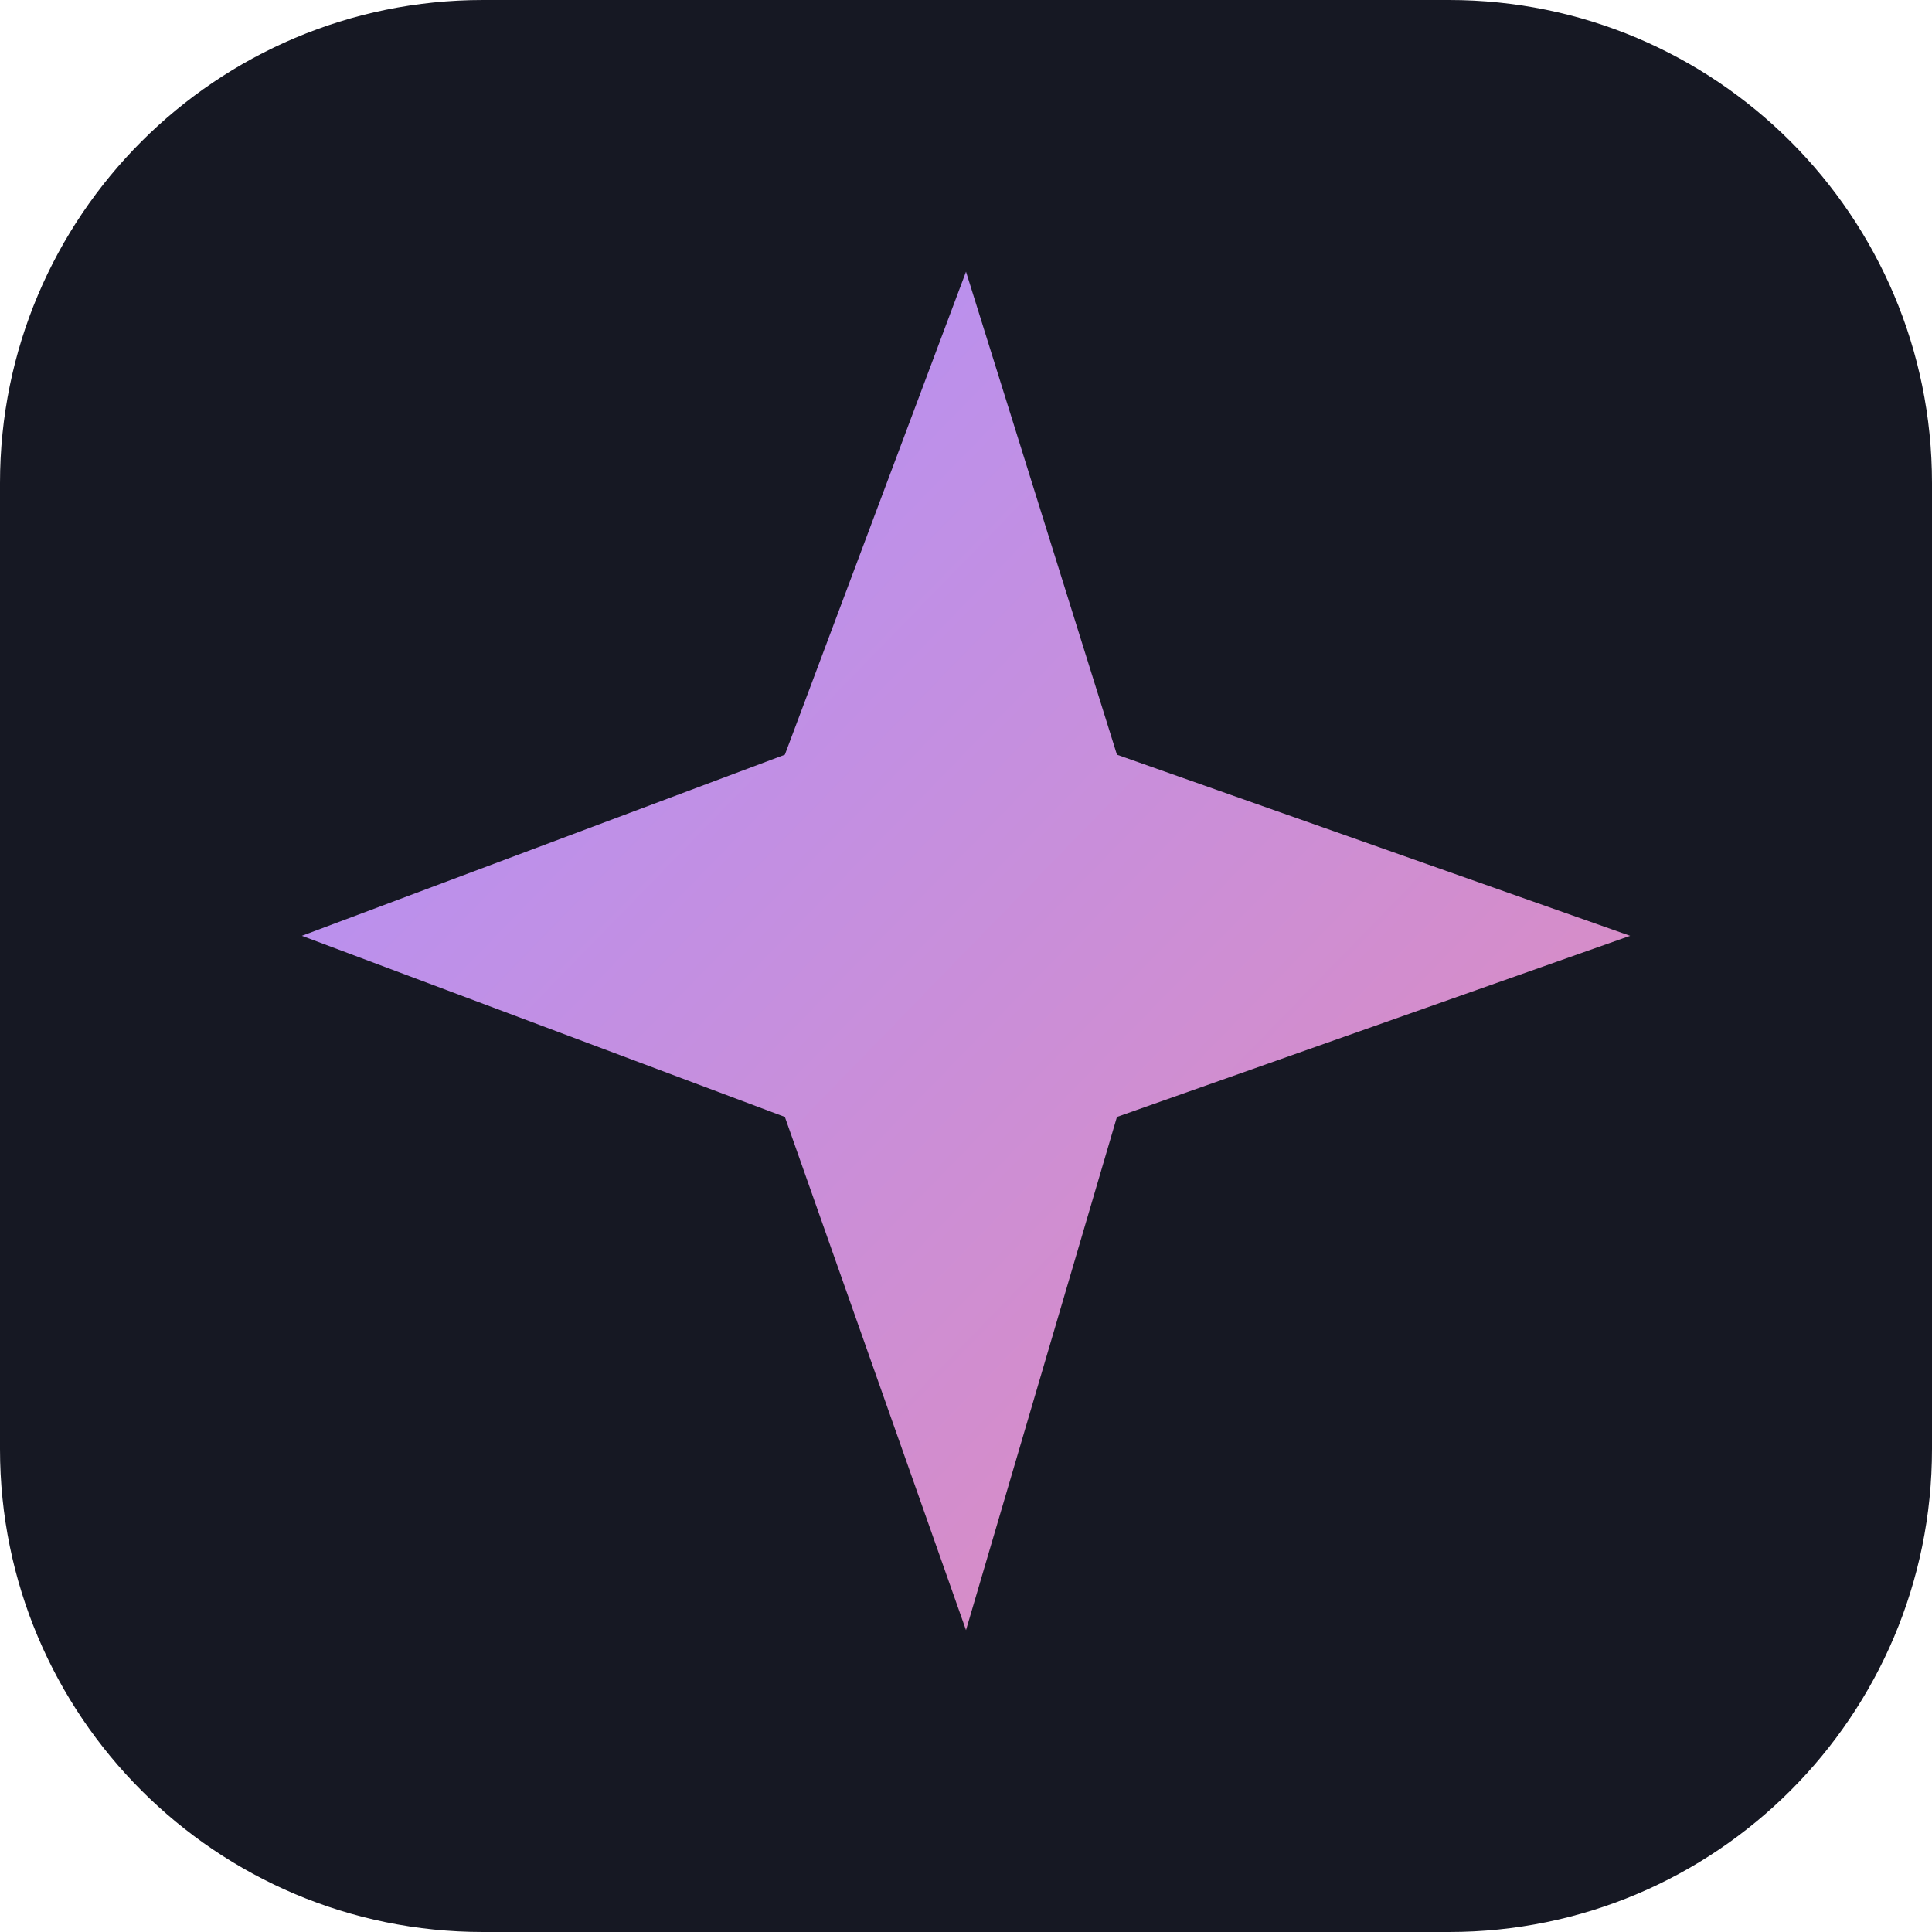
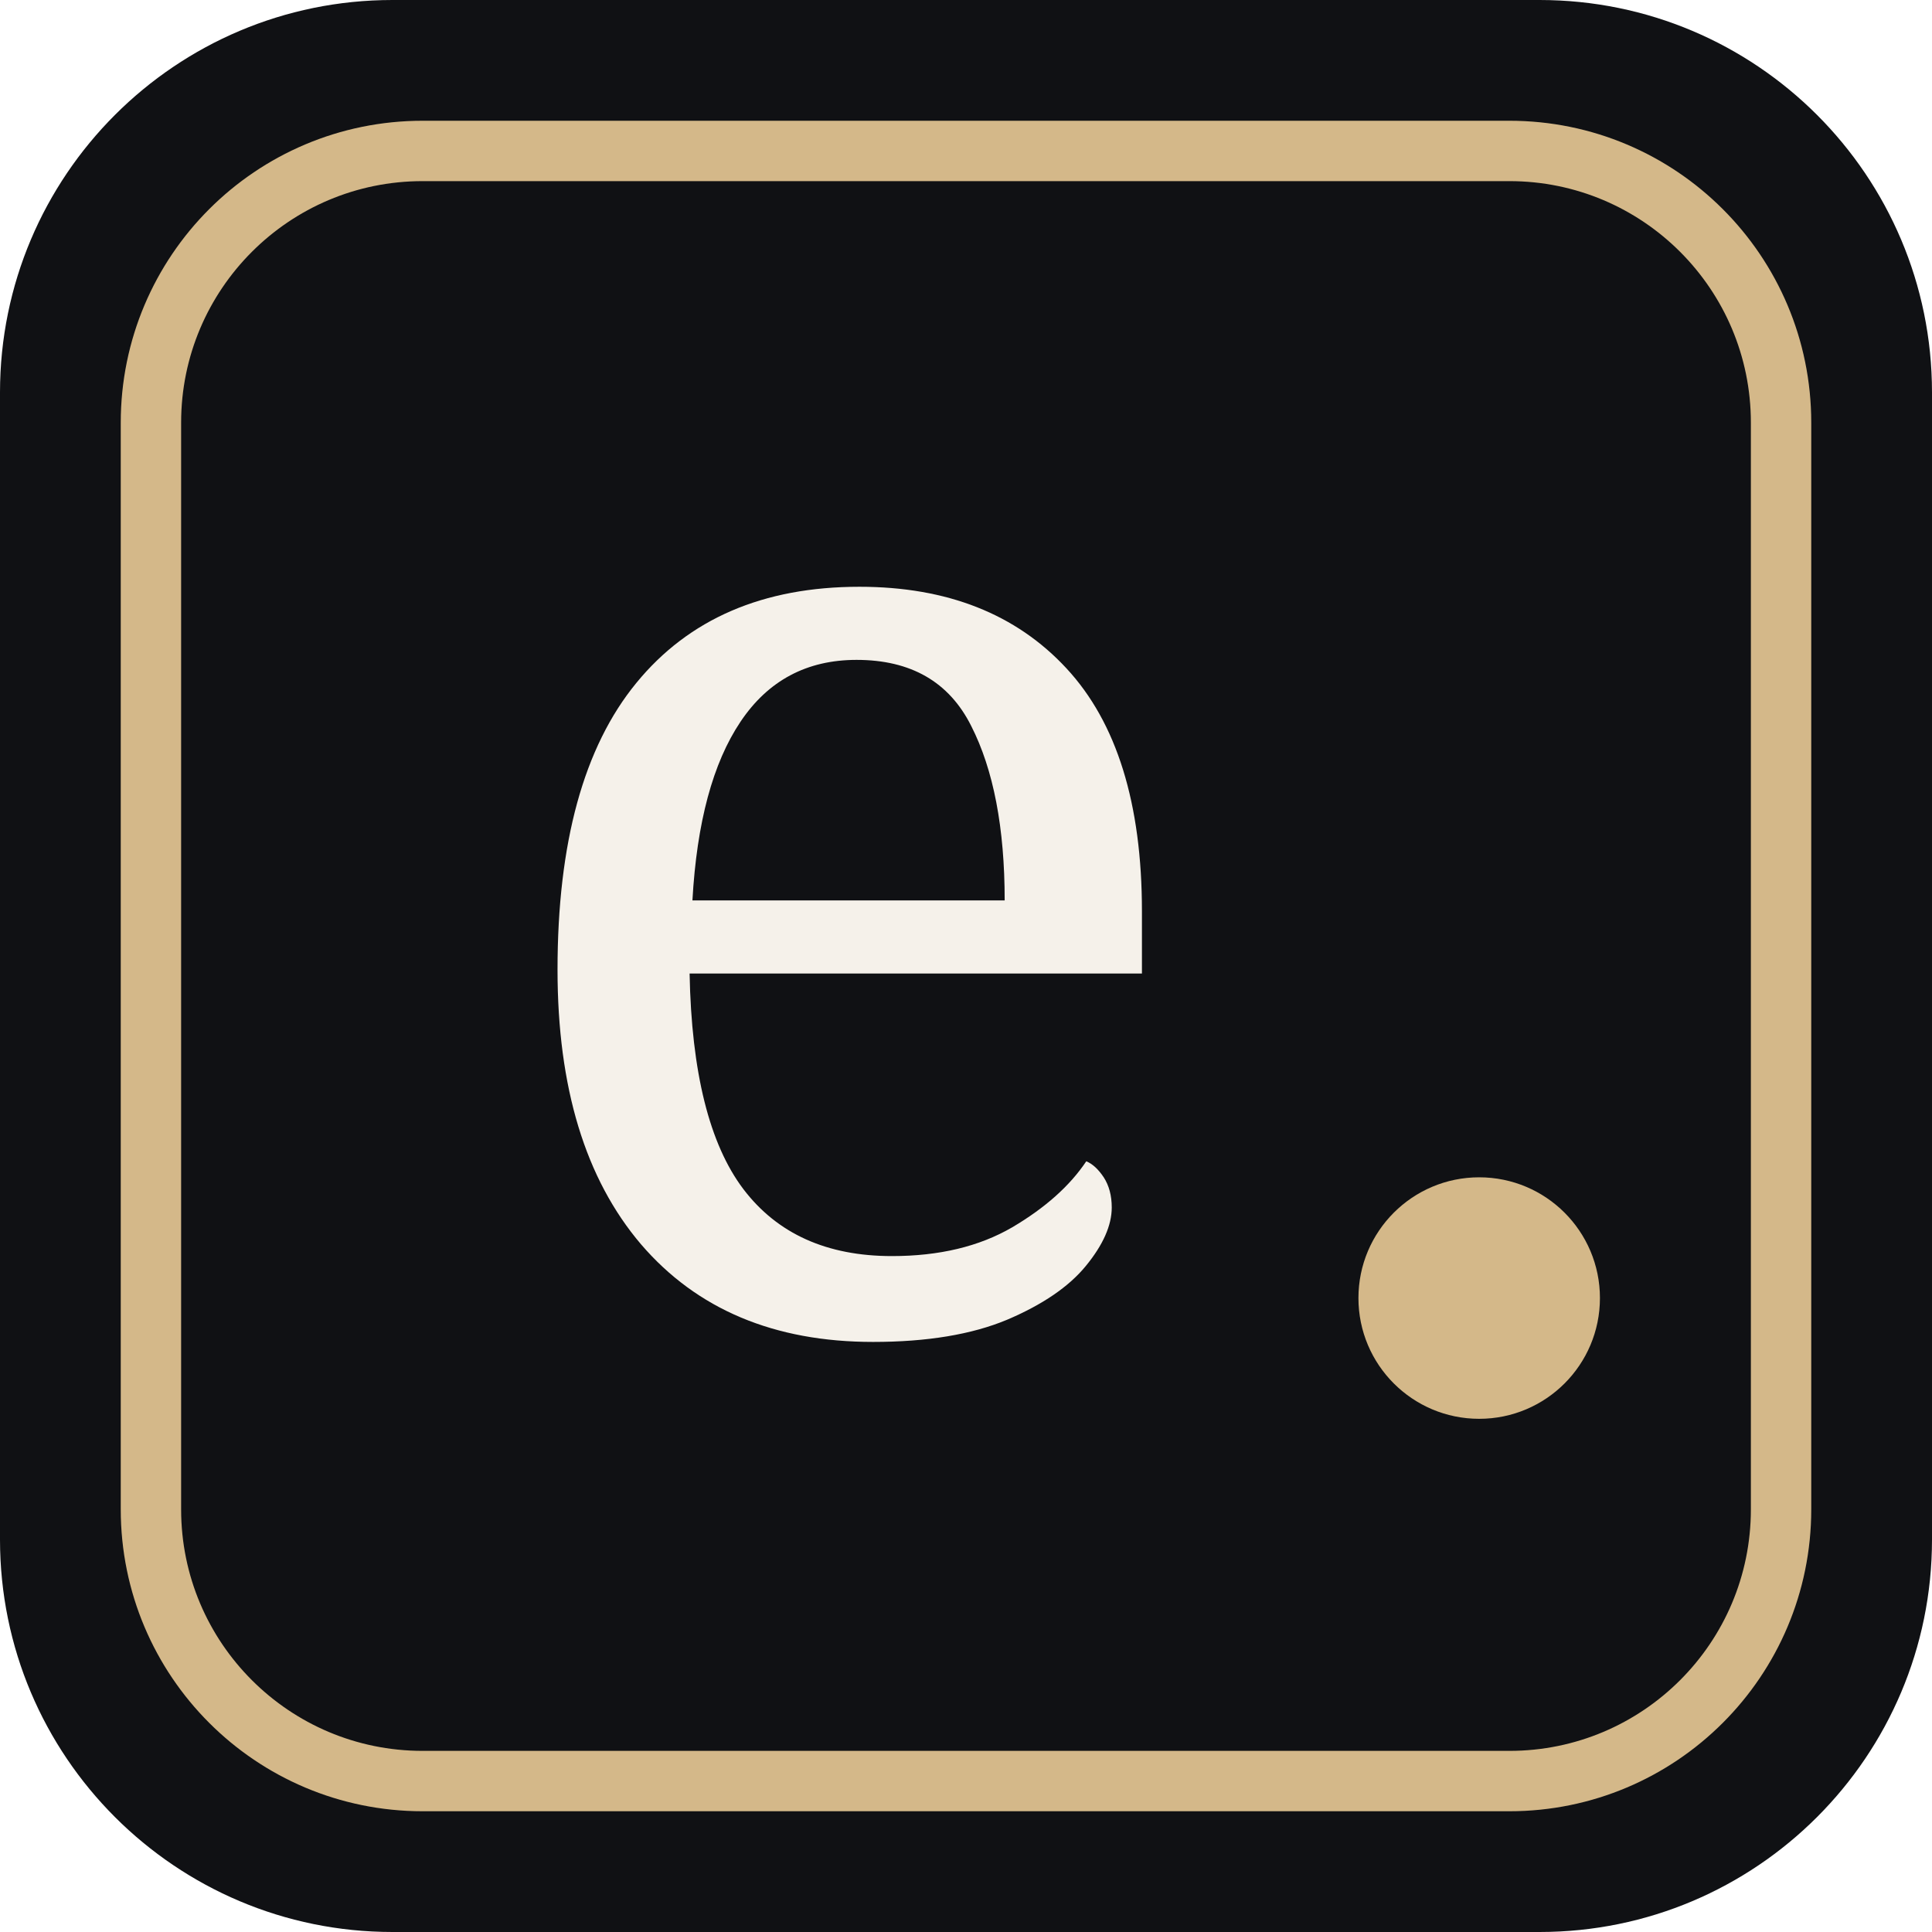
<svg xmlns="http://www.w3.org/2000/svg" viewBox="0 0 64 64">
-   <defs>
-     <linearGradient id="g" x1="0" y1="0" x2="1" y2="1">
-       <stop stop-color="#ad92ff" />
-       <stop offset="1" stop-color="#e48bb6" />
-     </linearGradient>
-   </defs>
-   <rect width="64" height="64" rx="16" fill="#161823" />
-   <path d="M32 9 37 25 54 31 37 37 32 54 26 37 10 31 26 25Z" fill="url(#g)" />
+   <rect width="64" height="64" rx="13" fill="#101114" />
+   <rect x="5" y="5" width="54" height="54" rx="9" fill="none" stroke="#D4B889" stroke-width="2" />
+   <text x="16" y="44" font-family="Georgia, serif" font-size="45" fill="#F5F1EA">e</text>
+   <circle cx="49" cy="43" r="4" fill="#D4B889" />
</svg>
